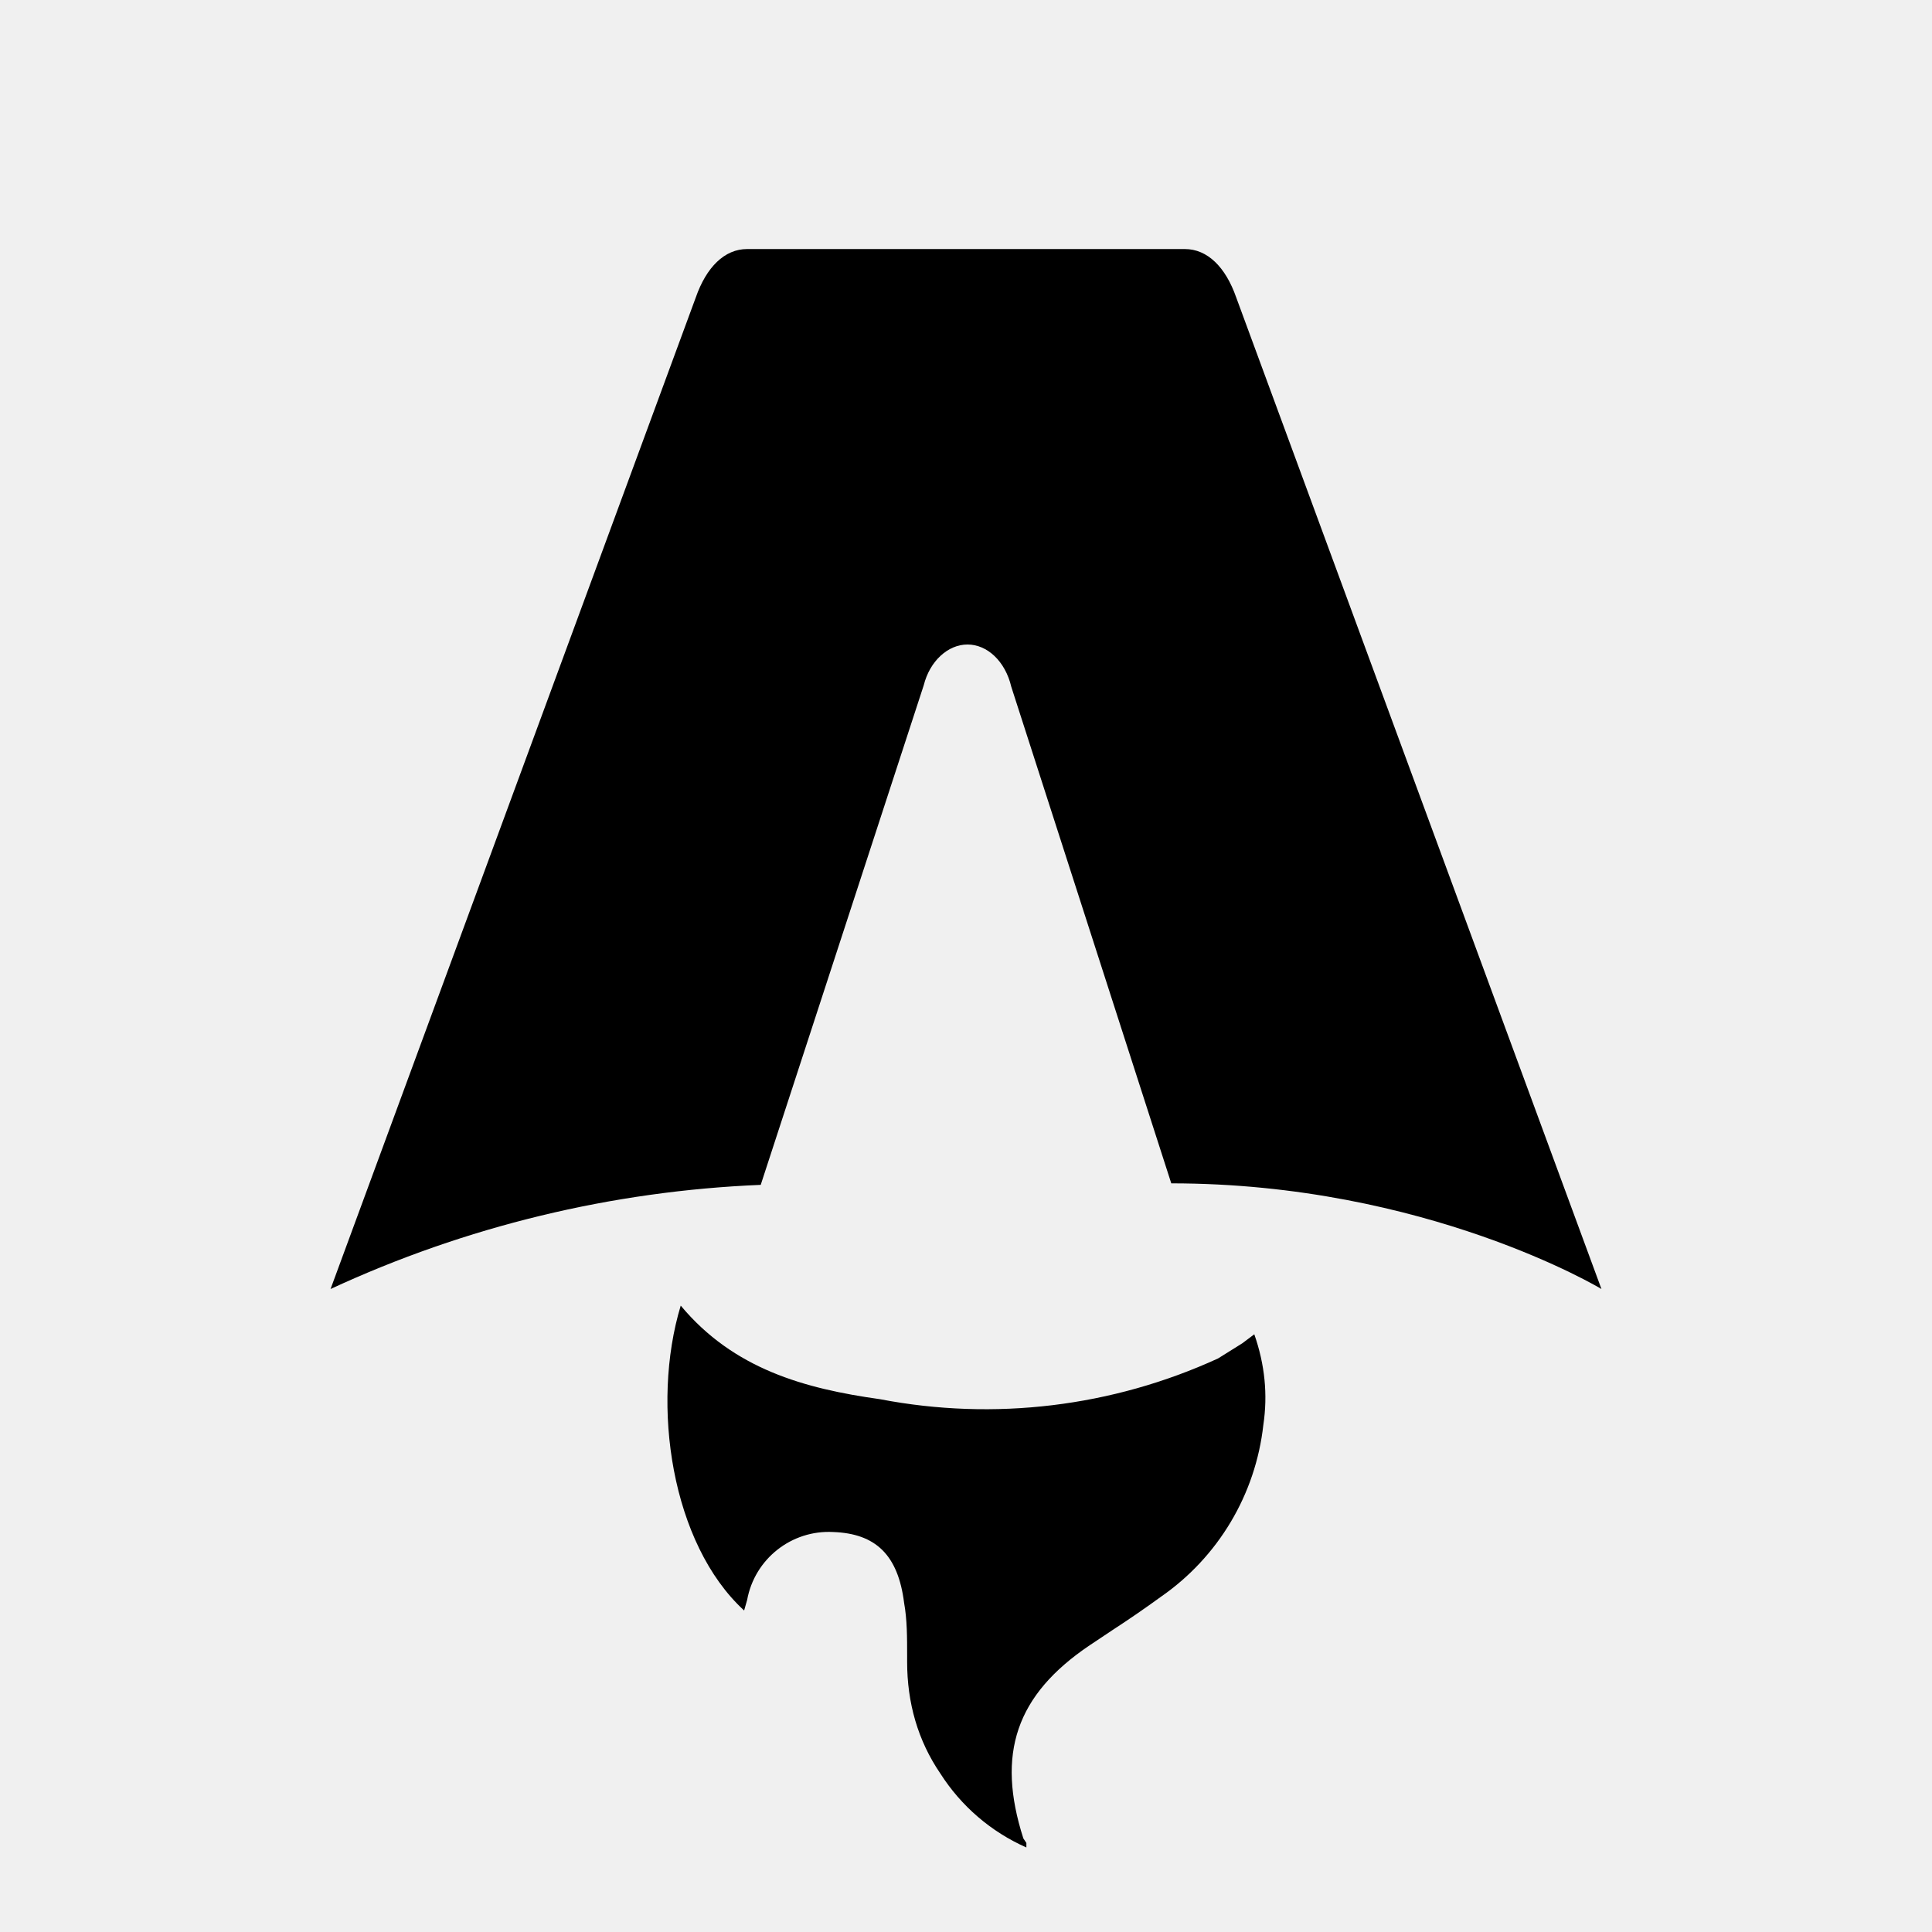
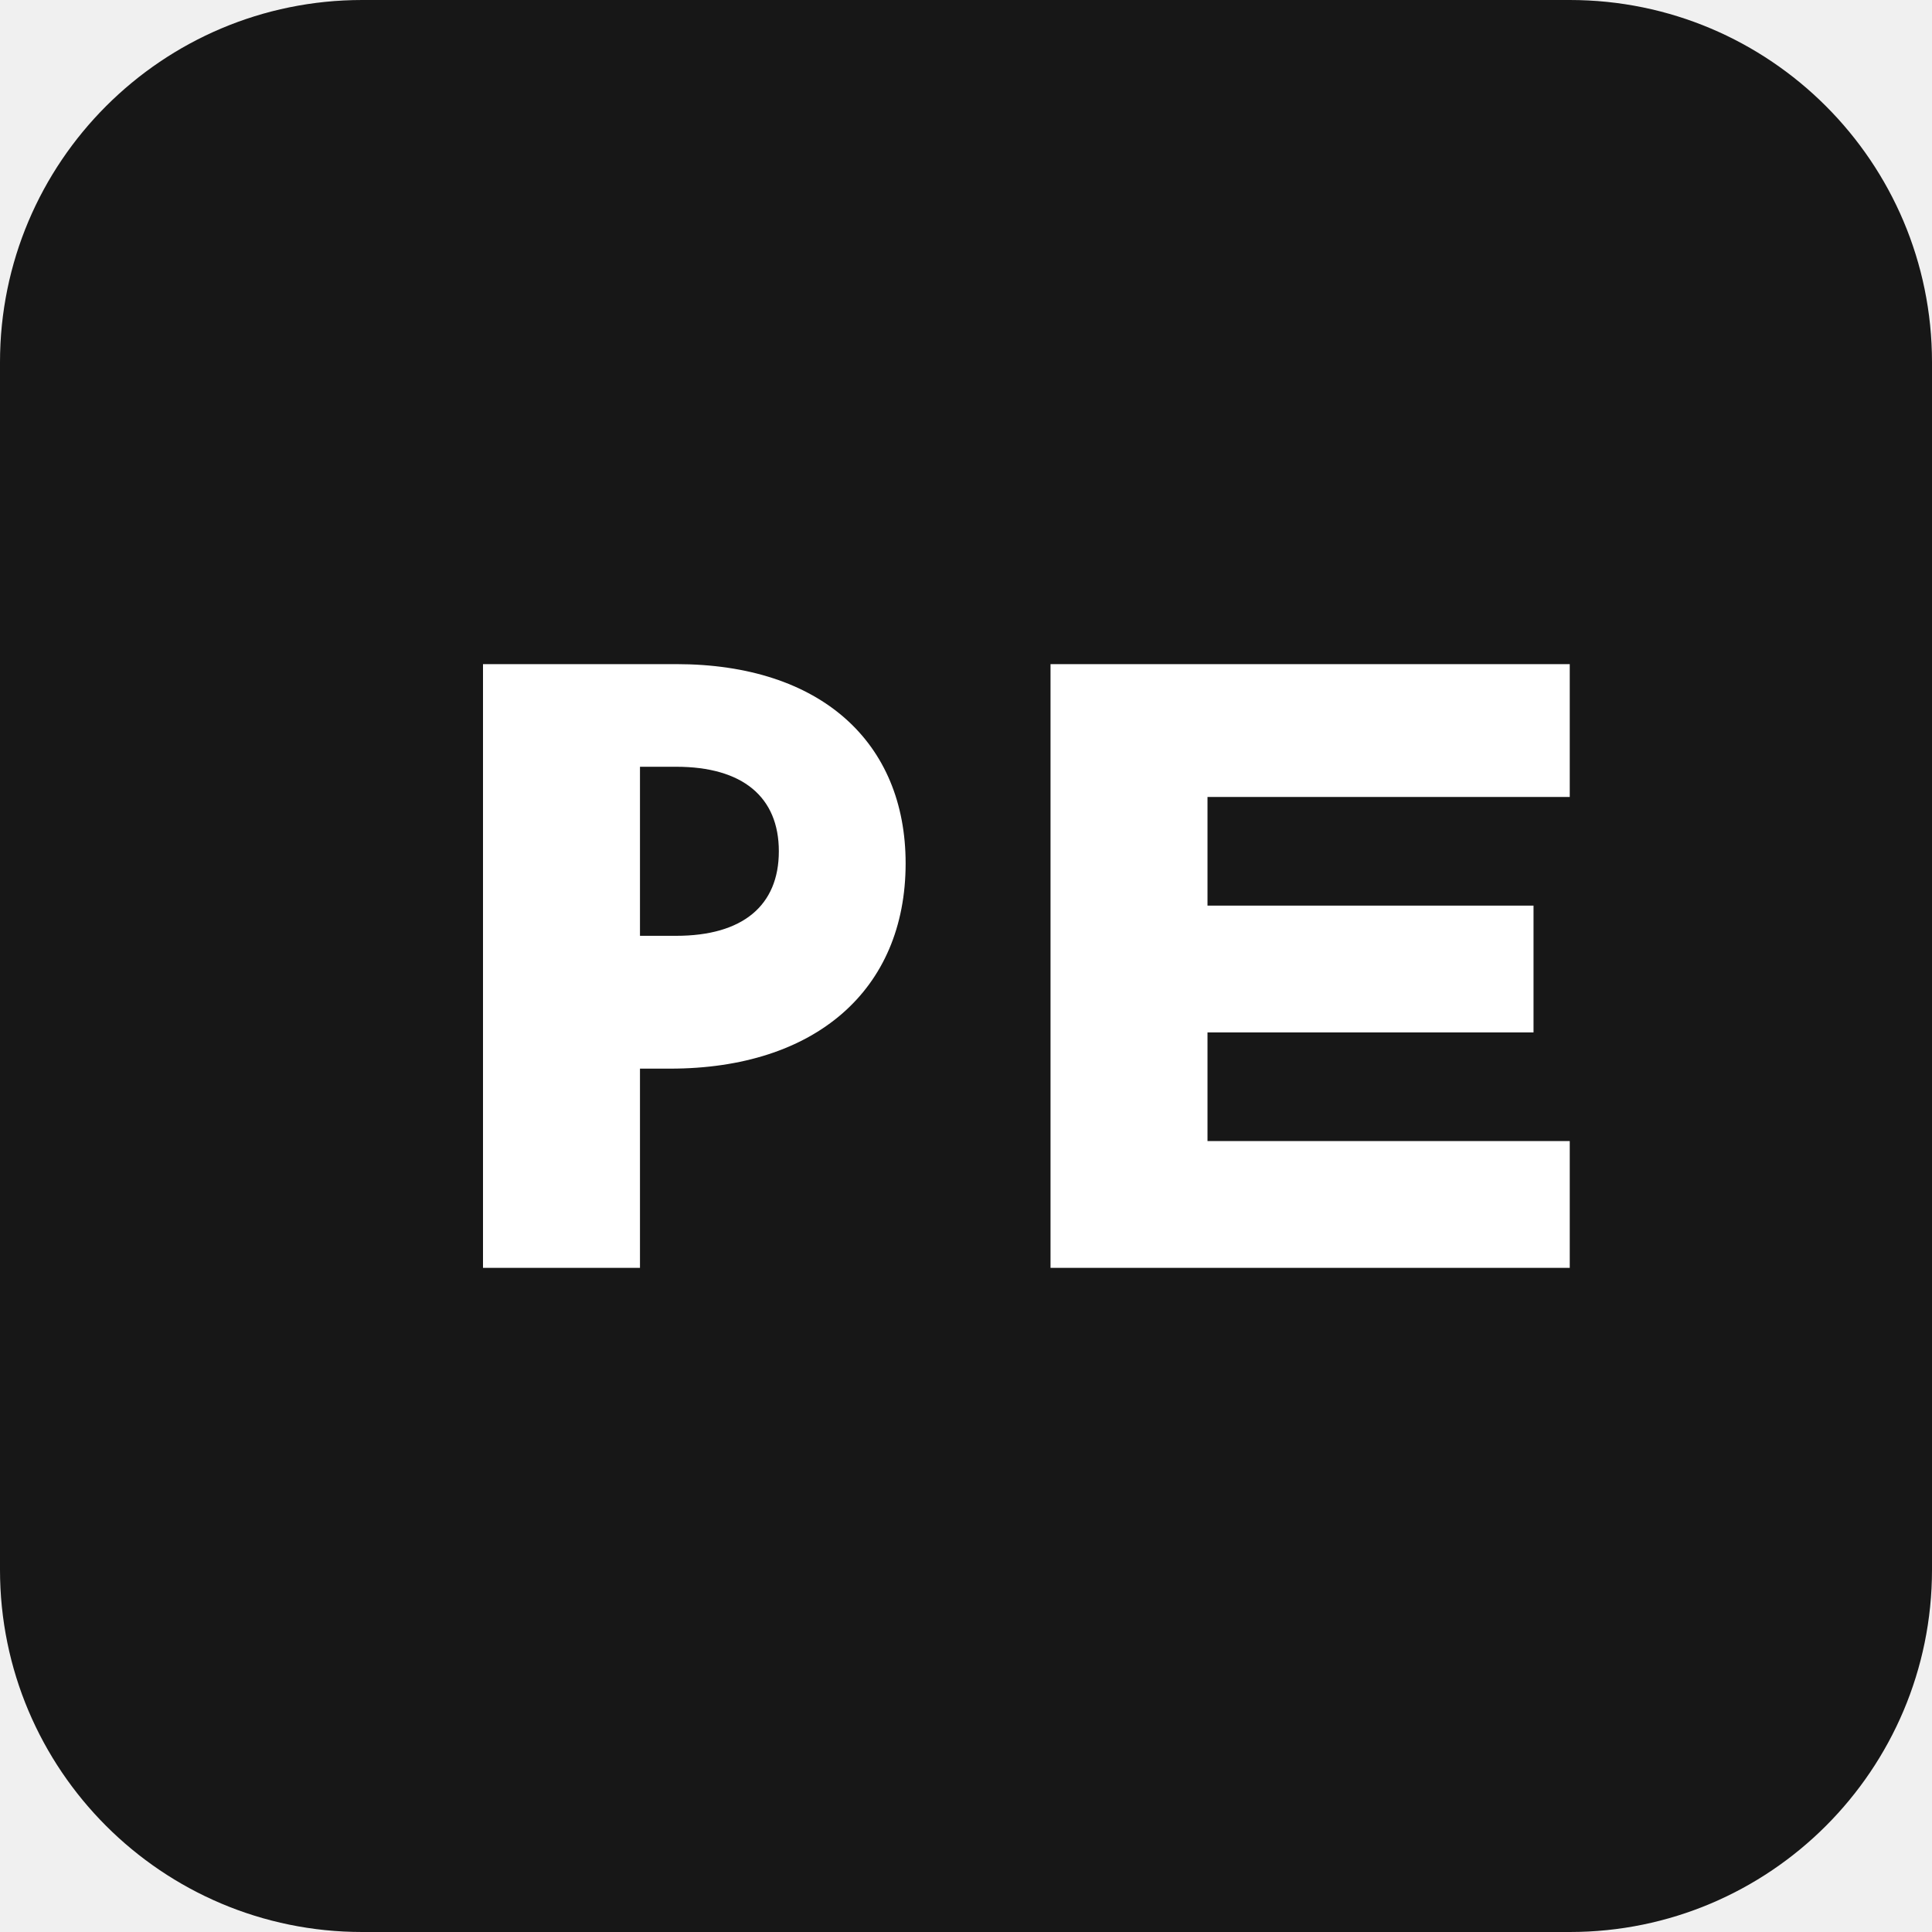
- <svg xmlns="http://www.w3.org/2000/svg" fill="none" viewBox="0 0 128 128">
-   <path d="M50.4 78.5a75.1 75.1 0 0 0-28.5 6.9l24.2-65.7c.7-2 1.9-3.2 3.4-3.2h29c1.5 0 2.7 1.2 3.4 3.2l24.2 65.7s-11.6-7-28.5-7L67 45.5c-.4-1.7-1.6-2.8-2.9-2.8-1.3 0-2.5 1.1-2.9 2.7L50.4 78.5Zm-1.1 28.2Zm-4.2-20.2c-2 6.6-.6 15.8 4.2 20.2a17.5 17.5 0 0 1 .2-.7 5.5 5.5 0 0 1 5.7-4.5c2.8.1 4.3 1.5 4.7 4.7.2 1.1.2 2.3.2 3.5v.4c0 2.7.7 5.2 2.2 7.4a13 13 0 0 0 5.7 4.9v-.3l-.2-.3c-1.8-5.6-.5-9.5 4.4-12.8l1.5-1a73 73 0 0 0 3.2-2.2 16 16 0 0 0 6.8-11.4c.3-2 .1-4-.6-6l-.8.6-1.6 1a37 37 0 0 1-22.4 2.7c-5-.7-9.7-2-13.2-6.2Z" />
-   <style>
-         path { fill: #000; }
-         @media (prefers-color-scheme: dark) {
-             path { fill: #FFF; }
-         }
-     </style>
+ <svg xmlns="http://www.w3.org/2000/svg" viewBox="0 0 32 32" fill="none">
+   <rect width="32" height="32" rx="6" fill="#171717" />
+   <path d="M8 21V11h3.2c2.4 0 3.8 1.3 3.8 3.3 0 2.1-1.5 3.4-3.9 3.4H10.6v3.3H8Zm2.6-5.5h.6c1.1 0 1.7-.5 1.7-1.4s-.6-1.4-1.7-1.4h-.6v2.8ZM17.4 21V11H26v2.2h-6v1.8h5.4v2.1H20v1.8h6V21h-8.6Z" fill="#fff" />
</svg>
